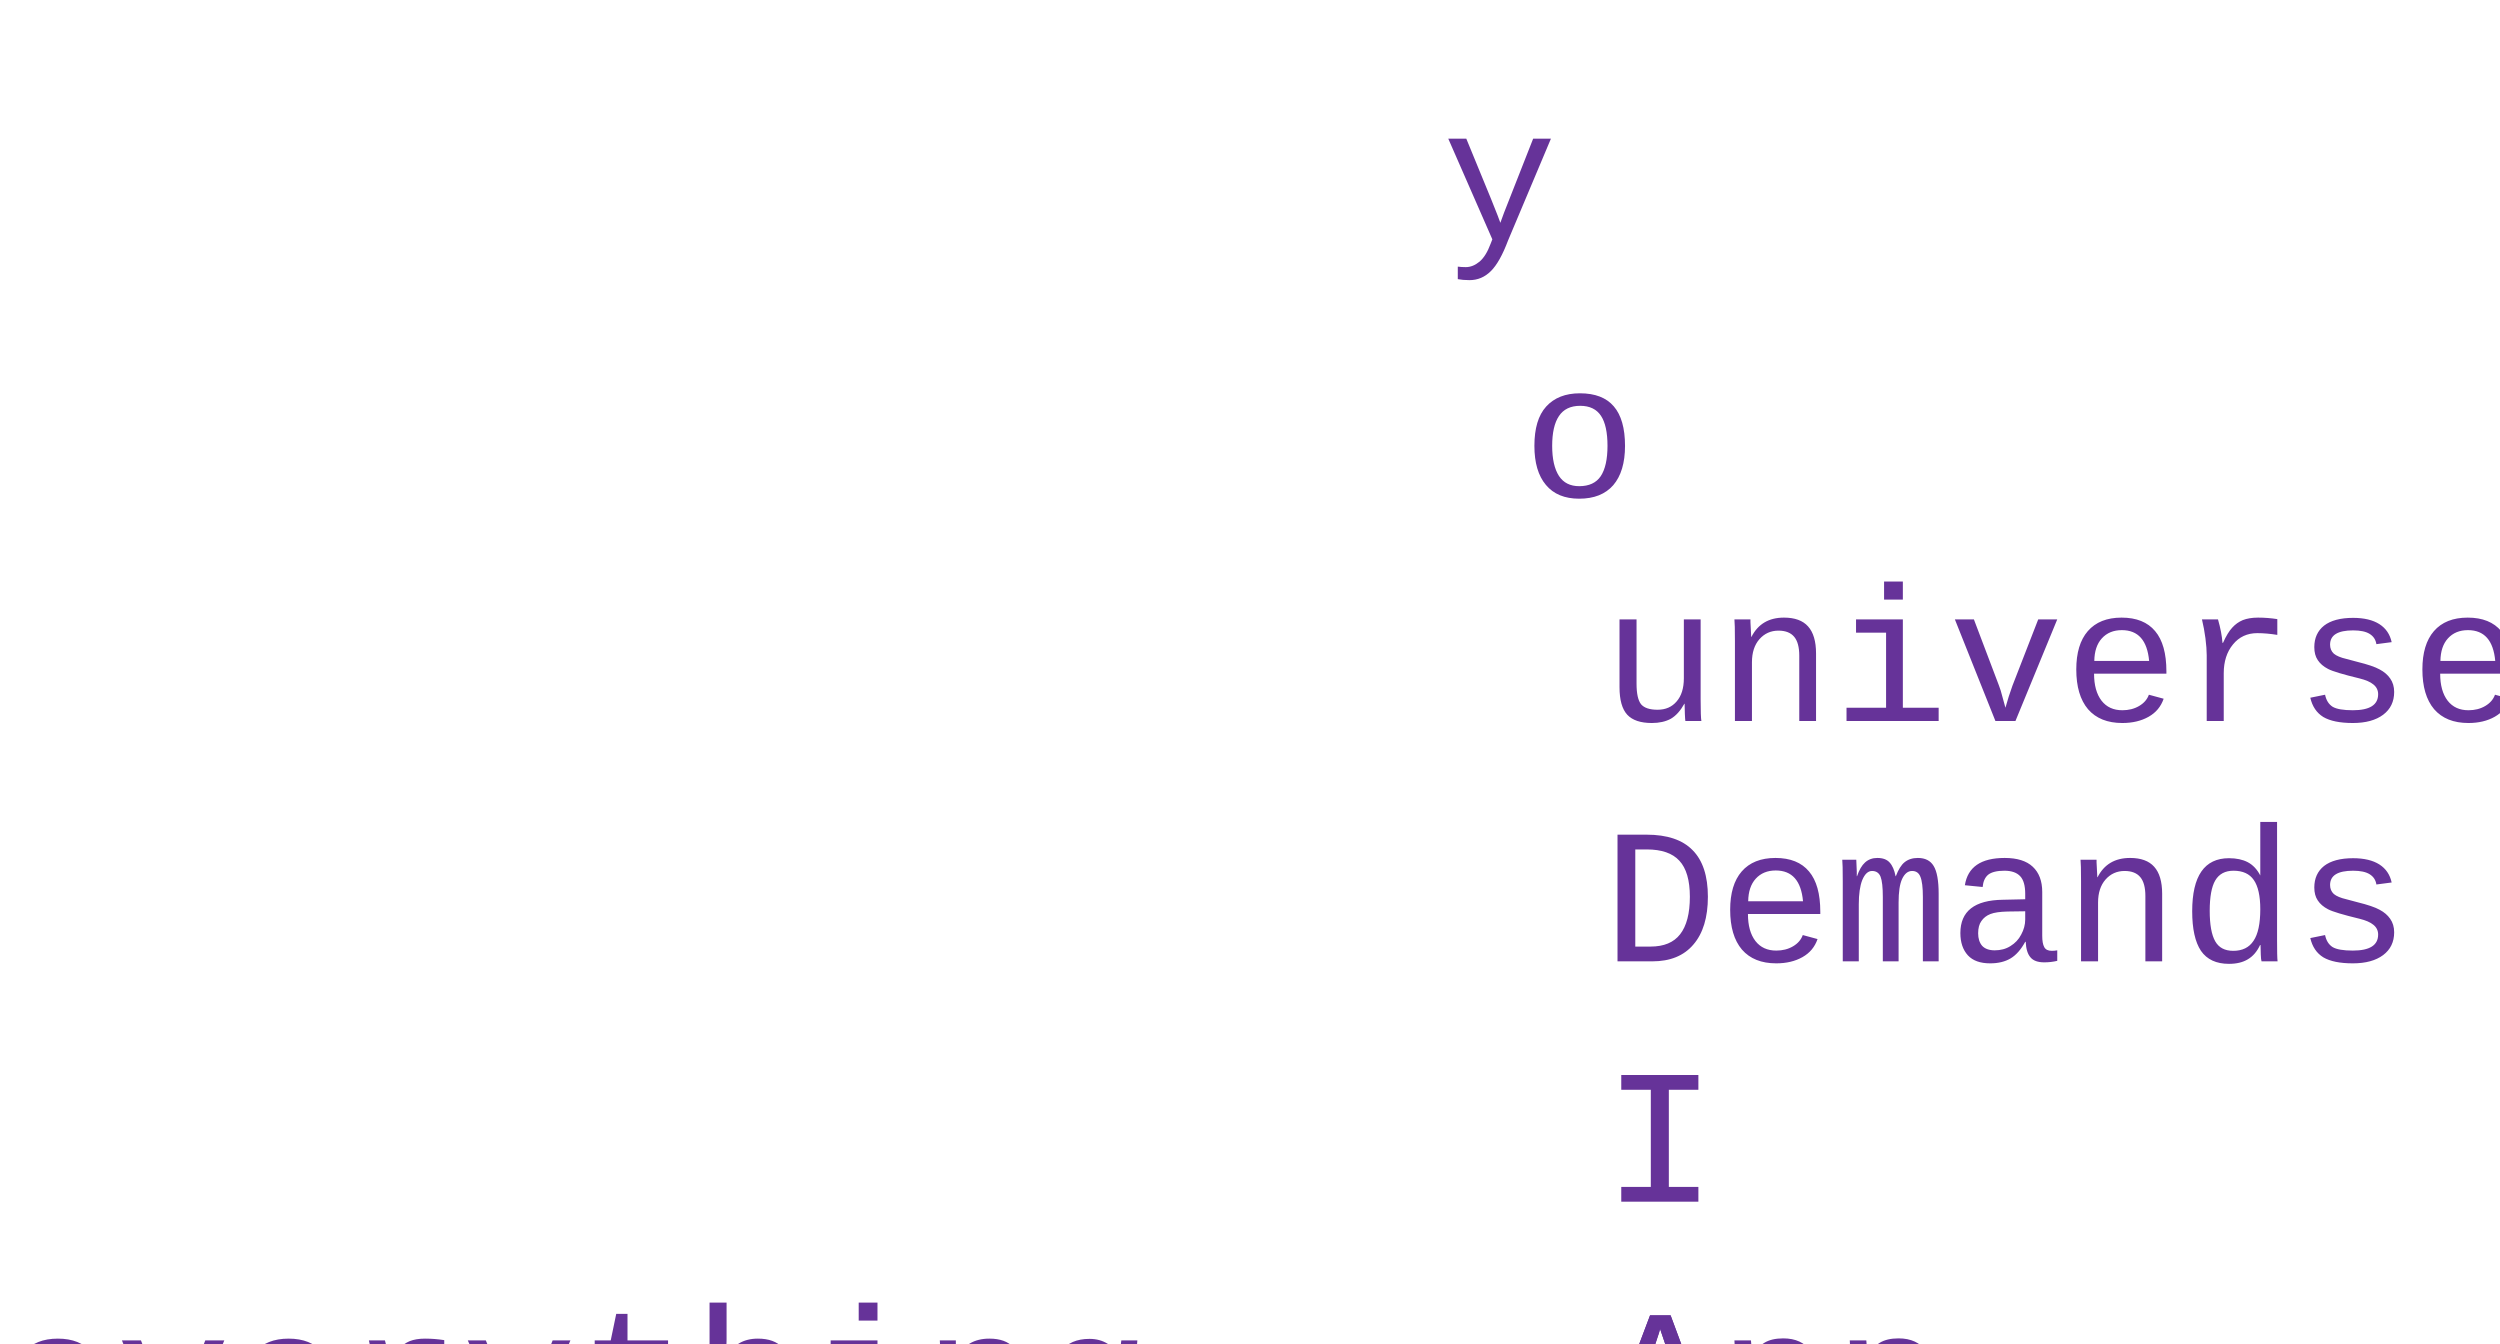
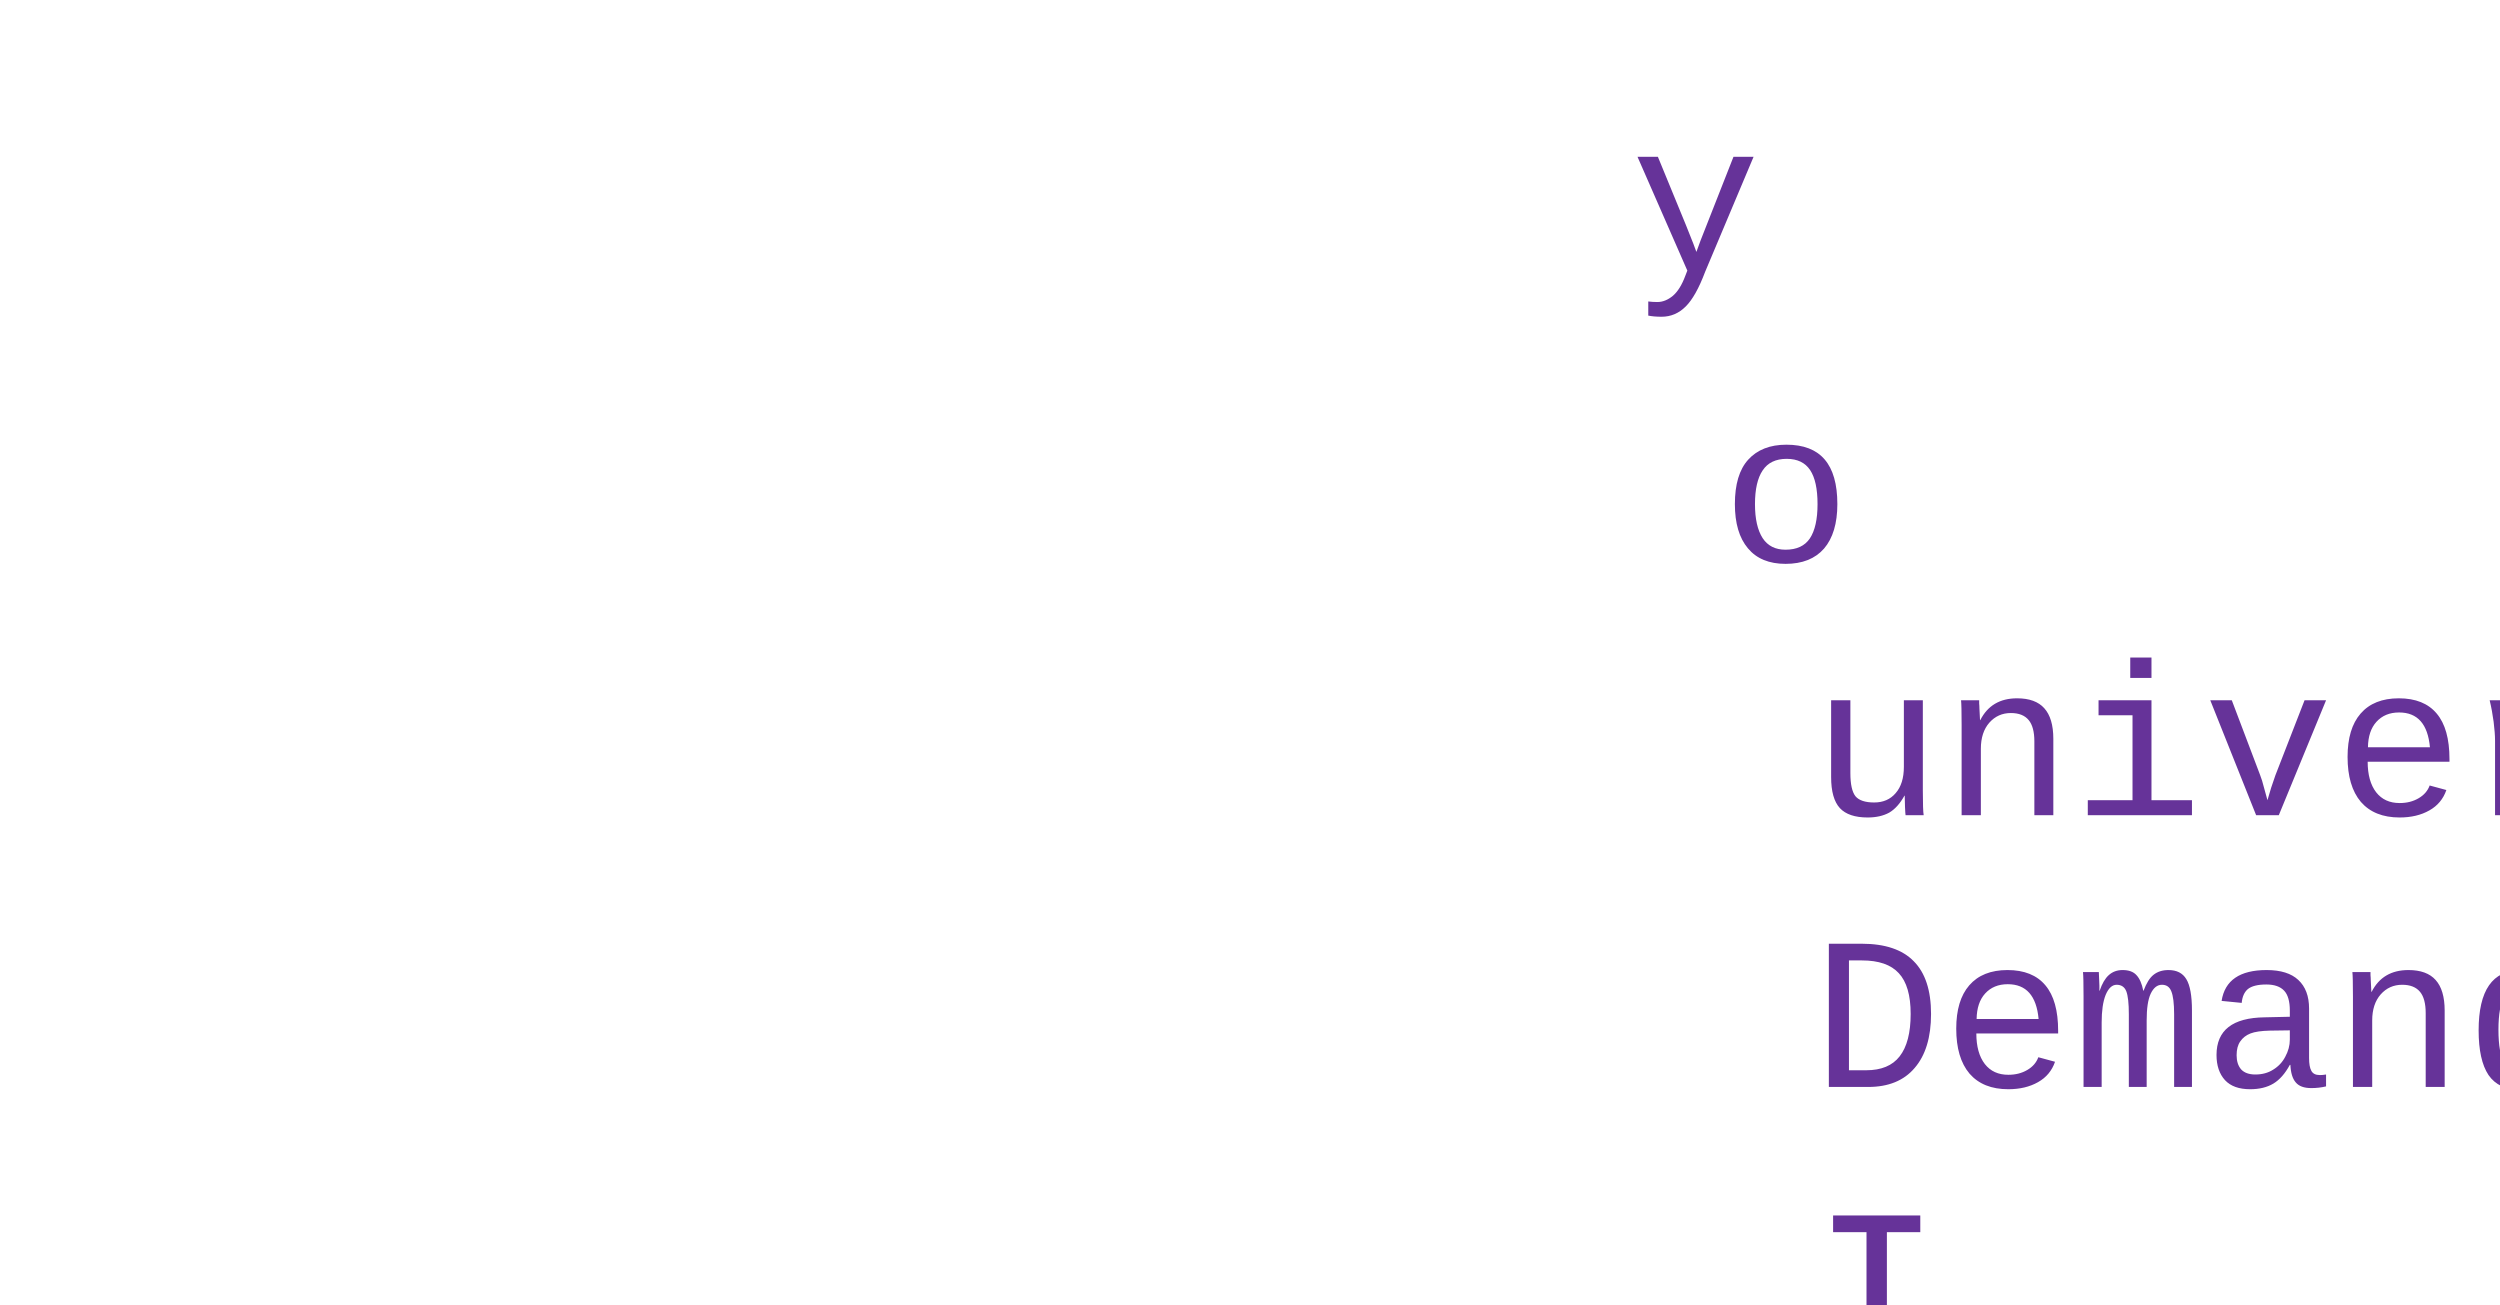
- <svg xmlns="http://www.w3.org/2000/svg" version="1.1" height="6rem" width="11rem">
+ <svg xmlns="http://www.w3.org/2000/svg" version="1.1" height="6em" width="11.5em">
  <text x="90" y="15" fill="rebeccapurple">y</text>
  <text x="95" y="31" fill="rebeccapurple">o</text>
  <text x="100" y="45" fill="rebeccapurple">universe</text>
  <text x="100" y="60" fill="rebeccapurple">Demands</text>
  <text x="100" y="75" fill="rebeccapurple">I</text>
  <text x="100" y="90" fill="rebeccapurple">A</text>
  <text x="0" y="90" fill="rebeccapurple">everything</text>
  <text x="100" y="90" fill="rebeccapurple">App</text>
  <style>
    text {
      font-size: 1rem;
      font-family: 'Fira Mono', 'Input', 'Pitch', 'Triplicate', 'Courier New', monospace;
    }
  </style>
</svg>
